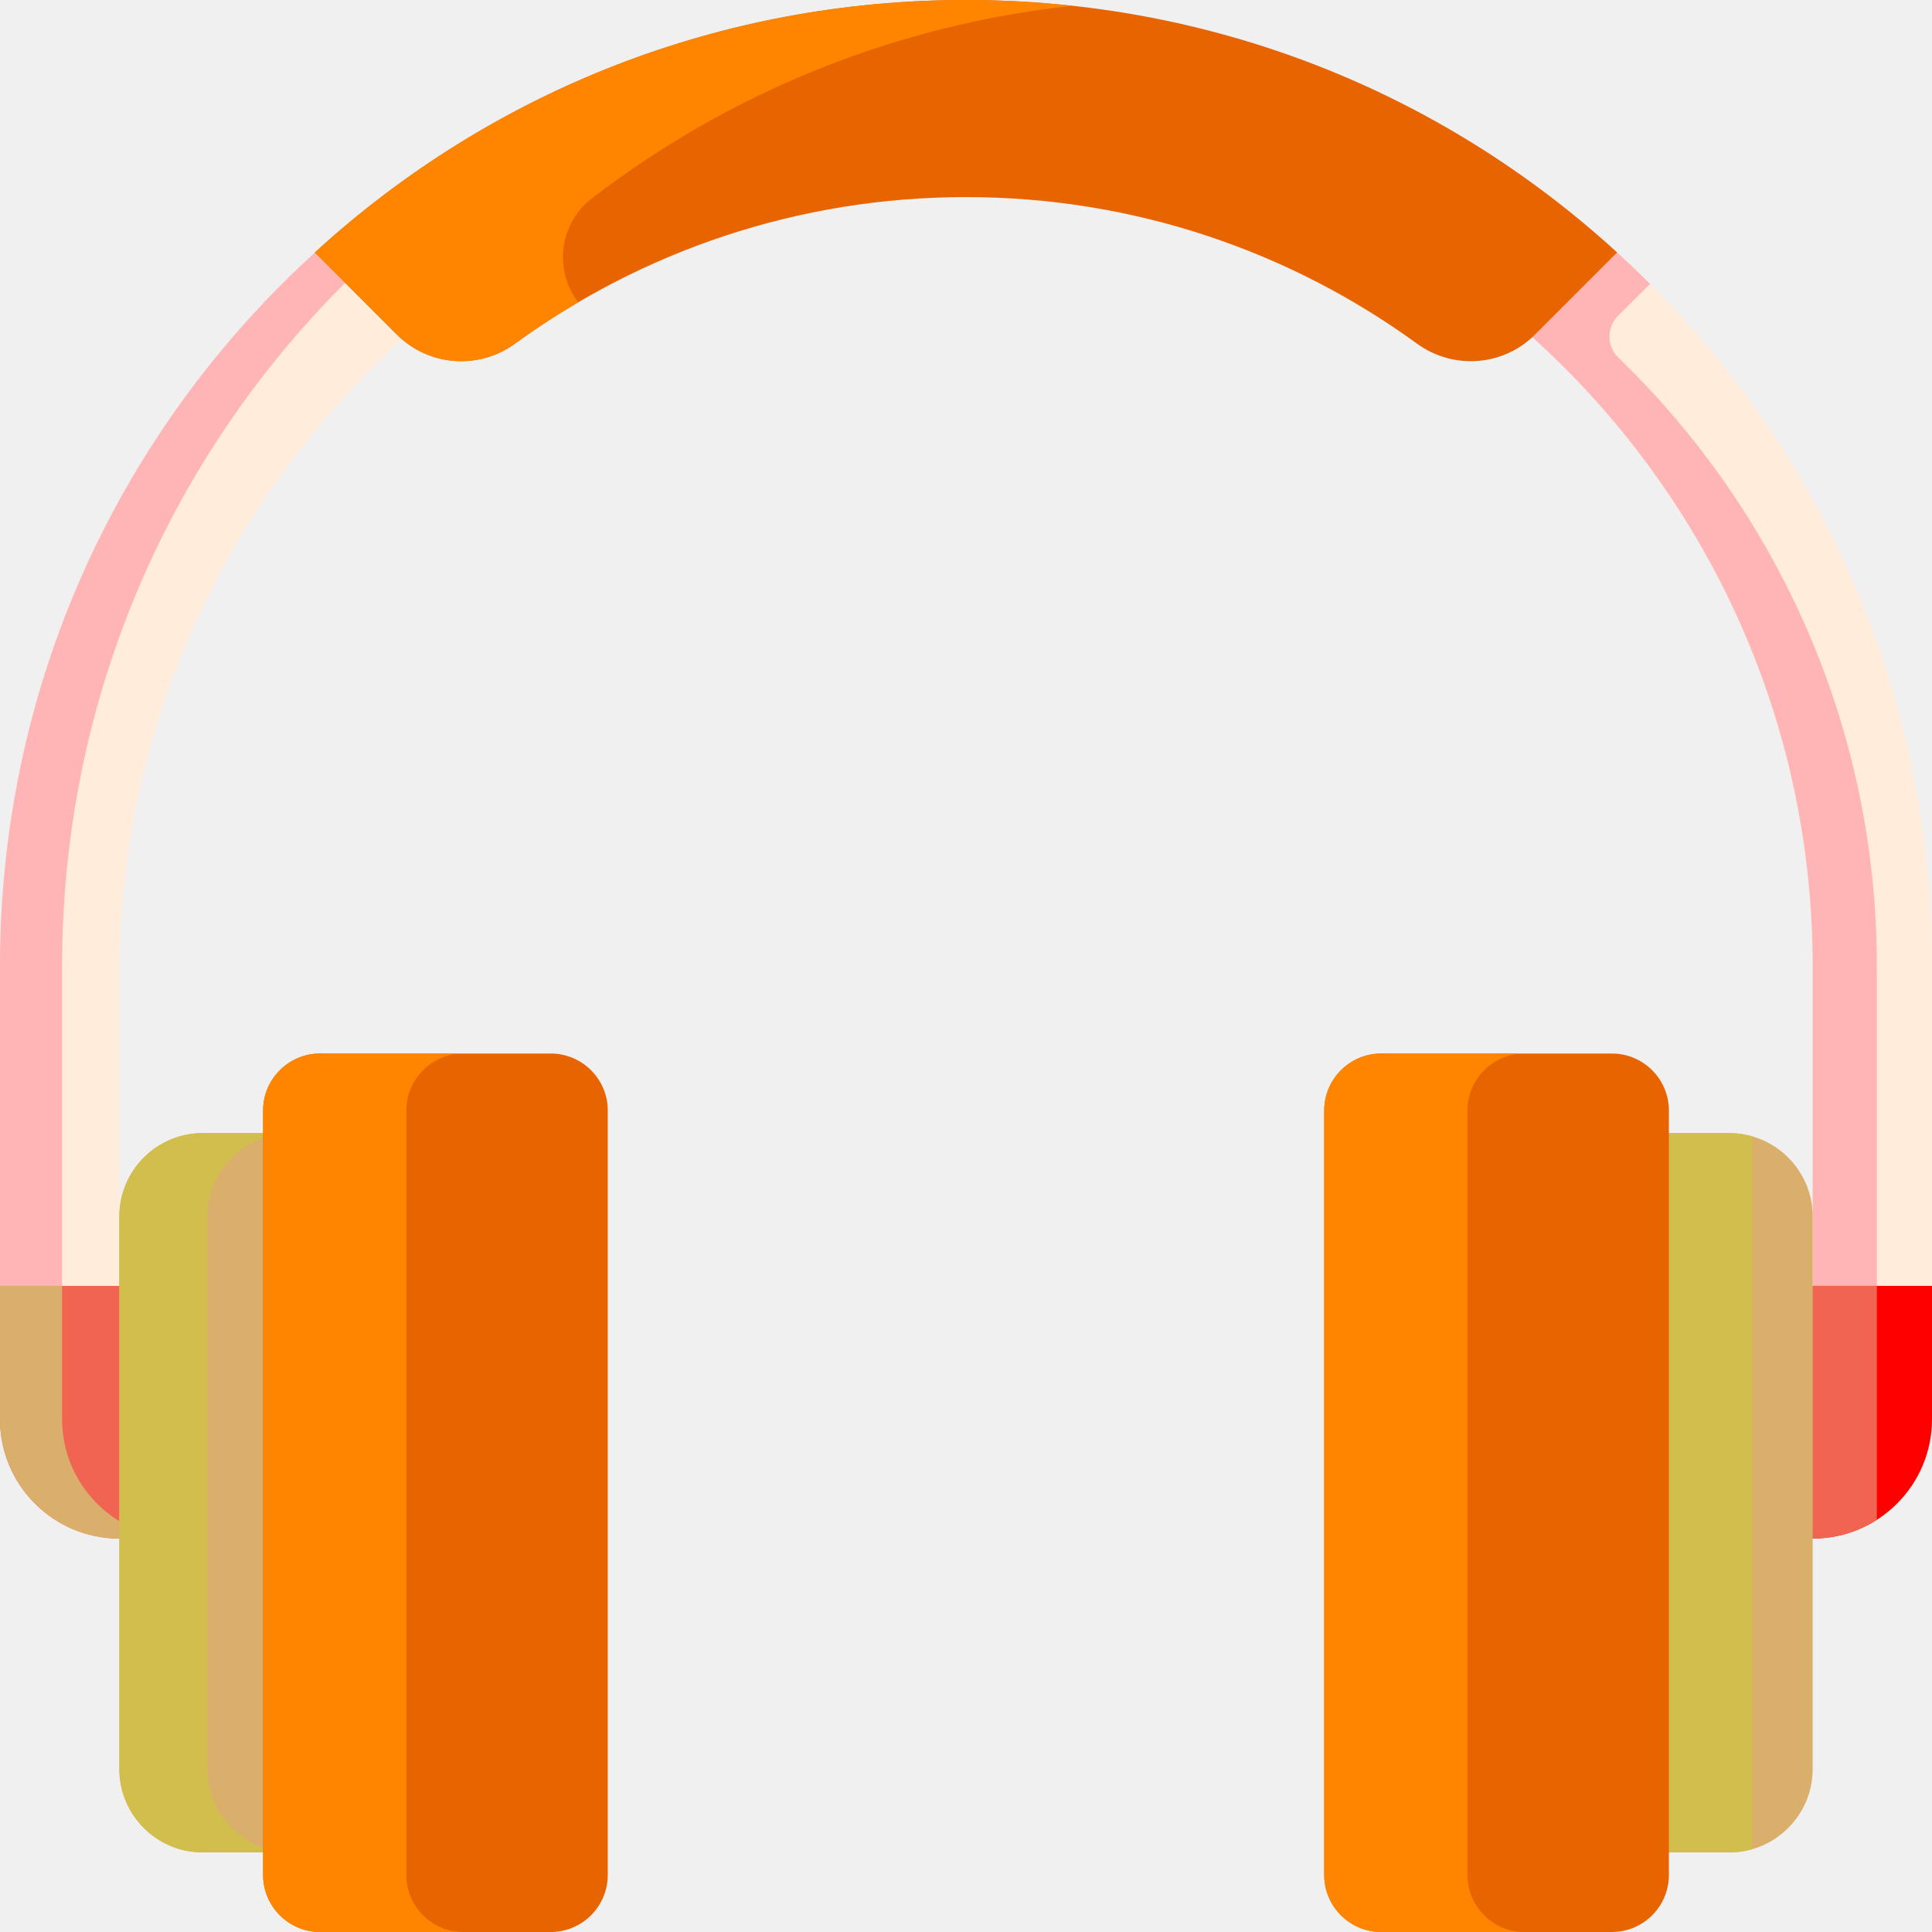
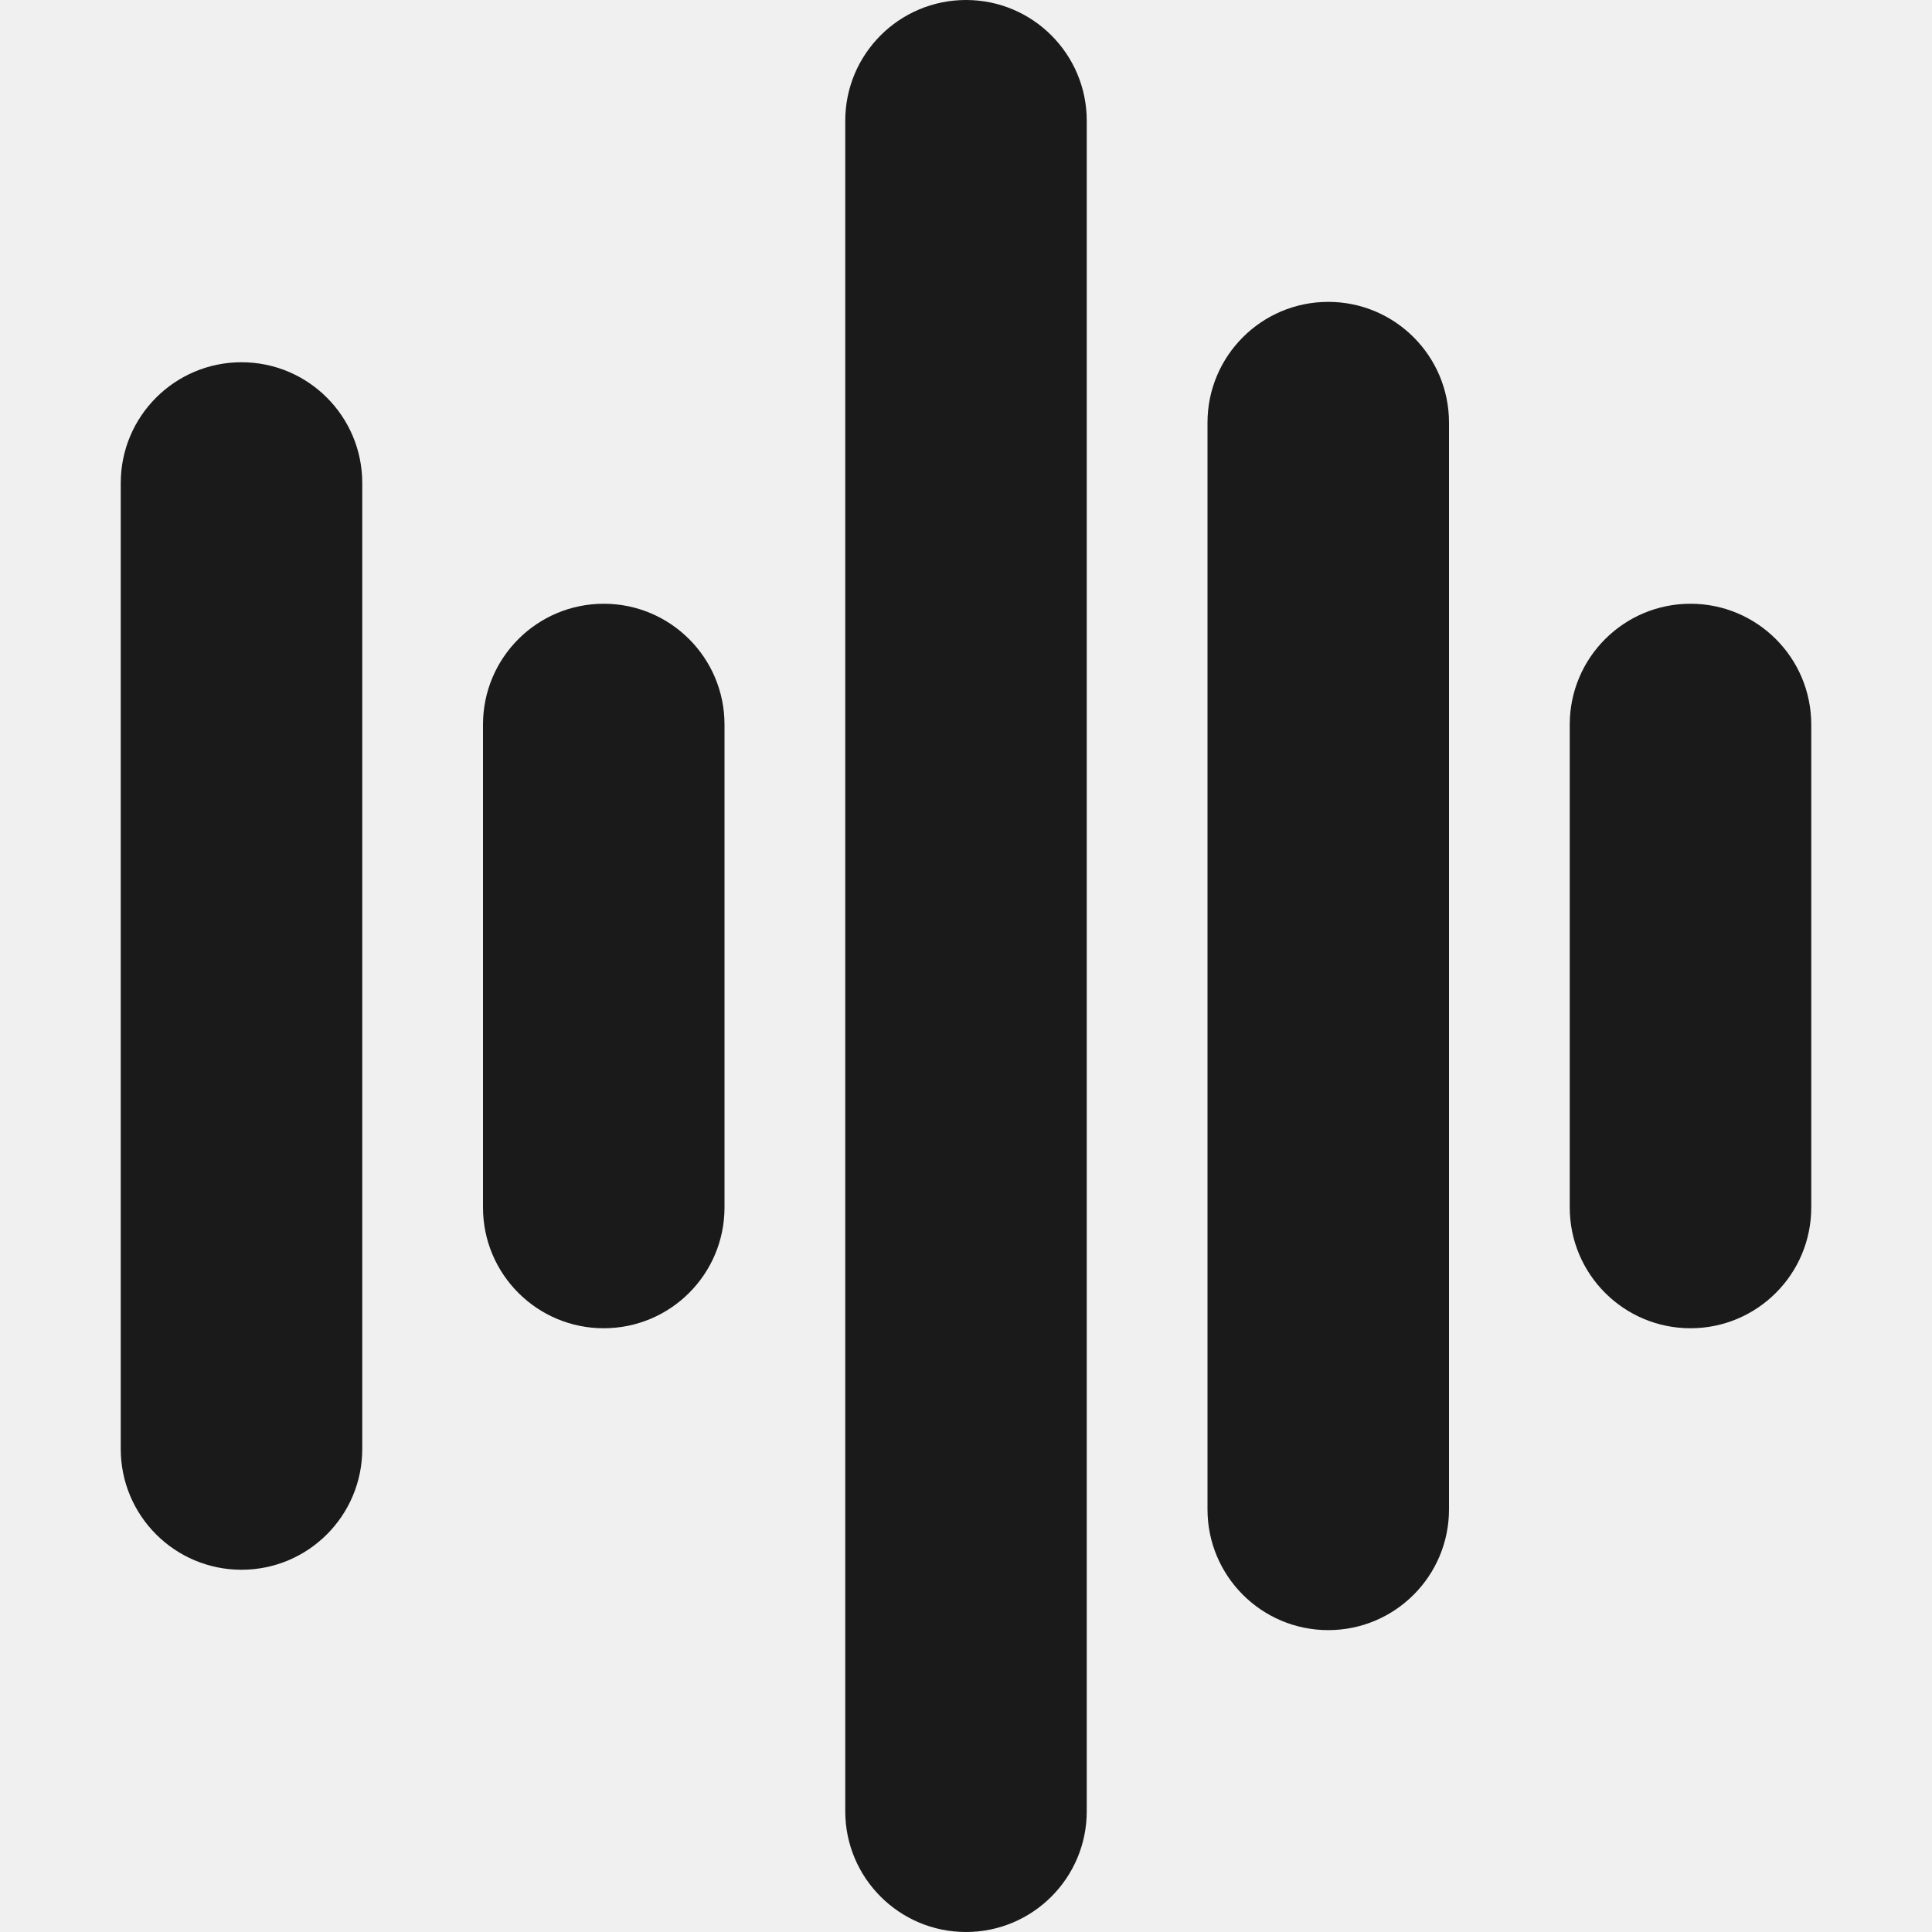
<svg xmlns="http://www.w3.org/2000/svg" xmlns:xlink="http://www.w3.org/1999/xlink" width="512px" height="512px" viewBox="0 0 512 512" version="1.1">
  <defs>
-     <path d="M0 0L512 0L512 512L0 512L0 0Z" id="path_1" />
+     <path d="M0 0L512 0L512 512L0 512L0 0L0 0Z" id="path_1" />
    <clipPath id="mask_1">
      <use xlink:href="#path_1" />
    </clipPath>
  </defs>
-   <g id="audio">
-     <path d="M0 0L512 0L512 512L0 512L0 0Z" id="Background" fill="#FFFFFF" fill-opacity="0" fill-rule="evenodd" stroke="none" />
-     <g clip-path="url(#mask_1)">
-       <g id="Group">
-         <path d="M31.628 257.94C31.628 191.817 60.636 131.579 106.545 89.9C106.09 89.508 105.639 89.11 105.208 88.679L83.442 66.915C80.572 69.533 77.746 72.215 74.98 74.981C26.629 123.332 0 187.619 0 255.999L0 340.773L4.474 346.141L31.628 346.141L31.628 257.94Z" id="Shape" fill="#FFECDB" stroke="none" />
-         <path d="M16.454 255.999C16.454 187.619 43.082 123.332 91.434 74.98C91.447 74.968 91.459 74.956 91.471 74.944L83.442 66.915C80.572 69.533 77.746 72.215 74.98 74.981C26.629 123.332 7.62939e-06 187.619 7.62939e-06 255.999L7.62939e-06 340.773L4.474 346.141L20.928 346.141L16.454 340.773L16.454 255.999Z" id="Shape" fill="#FFB5B5" stroke="none" />
-         <path d="M437.02 74.981C434.254 72.215 431.428 69.533 428.558 66.915L406.793 88.68C406.558 88.914 406.307 89.122 406.065 89.345C451.66 130.442 480.373 189.928 480.373 255.999L480.373 346.142L505.405 346.142L512.001 340.774L512.001 256C512 187.619 485.372 123.332 437.02 74.981L437.02 74.981Z" id="Shape" fill="#FFECDB" stroke="none" />
-         <path d="M437.02 74.981C434.254 72.215 431.428 69.533 428.558 66.915L406.793 88.68C406.558 88.914 406.307 89.122 406.065 89.345C451.66 130.442 480.373 189.928 480.373 255.999L480.373 346.142L505.405 346.142L512.001 340.774L512.001 256C512 187.619 485.372 123.332 437.02 74.981L437.02 74.981Z" id="Shape" fill="#FFECDB" stroke="none" />
-         <path d="M497.384 346.142L497.384 255.999C497.384 192.771 471.089 135.573 428.867 94.75C425.751 91.737 425.748 86.74 428.812 83.675C430.786 81.701 433.507 78.978 437.259 75.225C437.178 75.144 437.101 75.061 437.02 74.98C434.254 72.214 431.428 69.532 428.558 66.914L406.793 88.68C406.558 88.914 406.307 89.122 406.065 89.345C451.66 130.442 480.373 189.928 480.373 255.999L480.373 346.142L497.384 346.142Z" id="Shape" fill="#FFB5B5" stroke="none" />
-         <path d="M480.372 340.773L476.044 344.081L476.044 402.974L480.372 407.736C497.84 407.736 512 393.576 512 376.108L512 340.774L480.372 340.774L480.372 340.773Z" id="Shape" fill="#FF0000" stroke="none" />
-         <path d="M497.384 340.773L480.372 340.773L476.044 344.081L476.044 402.974L480.372 407.736C486.636 407.736 492.47 405.907 497.384 402.765L497.384 340.773Z" id="Shape" fill="#F16451" stroke="none" />
-         <path d="M31.628 340.773L0 340.773L0 376.107C0 393.575 14.16 407.735 31.628 407.735L38.385 403.66L38.385 346.141L31.628 340.773Z" id="Shape" fill="#F16451" stroke="none" />
-         <path d="M16.454 376.108L16.454 340.774L0 340.774L0 376.108C0 393.576 14.16 407.736 31.628 407.736L35.758 405.245C24.413 400.44 16.454 389.204 16.454 376.108L16.454 376.108Z" id="Shape" fill="#D9AF6B" stroke="none" />
-         <path d="M256 0C191.531 0 130.705 23.679 83.436 66.908L105.207 88.679C113.607 97.079 126.852 98.069 136.461 91.084C170.061 66.658 211.375 52.231 256 52.231C300.625 52.231 341.938 66.658 375.539 91.084C385.148 98.069 398.393 97.079 406.793 88.679L428.564 66.908C381.295 23.679 320.469 7.62939e-06 256 7.62939e-06L256 0Z" id="Shape" fill="#E86400" stroke="none" />
-         <g id="Group" transform="translate(83.436 3.5762787E-07)">
-           <path d="M73.432 52.558C110.458 24.144 154.204 6.595 200.711 1.534C191.427 0.525 182.037 0 172.564 0C108.095 0 47.269 23.679 0 66.909L21.771 88.68C30.171 97.08 43.416 98.07 53.025 91.085C58.421 87.162 64.019 83.501 69.795 80.112C63.315 71.634 64.71 59.252 73.432 52.558L73.432 52.558Z" id="Shape" fill="#FF8500" stroke="none" />
-         </g>
-         <path d="M458.322 300.288L442.273 300.288L436.381 310.085L436.381 484.702L442.273 490.907L458.322 490.907C470.449 490.907 480.372 480.985 480.372 468.857L480.372 322.338C480.372 310.21 470.45 300.288 458.322 300.288L458.322 300.288Z" id="Shape" fill="#D9AF6B" stroke="none" />
-         <path d="M69.727 300.288L53.678 300.288C41.551 300.288 31.628 310.21 31.628 322.338L31.628 468.857C31.628 480.985 41.55 490.907 53.678 490.907L69.727 490.907L78.22 485.475L78.22 308.54L69.727 300.288Z" id="Shape" fill="#D9AF6B" stroke="none" />
-         <path d="M464.313 301.142C462.404 300.599 460.399 300.288 458.323 300.288L442.274 300.288L436.382 310.085L436.382 484.702L442.274 490.907L458.323 490.907C460.4 490.907 462.405 490.596 464.313 490.053L464.313 301.142Z" id="Shape" fill="#D2BE4D" stroke="none" />
-         <path d="M54.924 468.857L54.924 322.338C54.924 312.394 61.598 303.944 70.685 301.219L69.727 300.288L53.678 300.288C41.551 300.288 31.628 310.21 31.628 322.338L31.628 468.857C31.628 480.985 41.55 490.907 53.678 490.907L69.727 490.907L71.039 490.067C61.774 487.457 54.924 478.928 54.924 468.857L54.924 468.857Z" id="Shape" fill="#D2BE4D" stroke="none" />
-         <path d="M366.021 279.195L427.189 279.195C435.486 279.195 442.274 285.983 442.274 294.28L442.274 496.915C442.274 505.212 435.486 512 427.189 512L366.021 512C357.724 512 350.936 505.212 350.936 496.915L350.936 294.28C350.936 285.984 357.724 279.195 366.021 279.195L366.021 279.195Z" id="Shape" fill="#E86400" stroke="none" />
-         <path d="M145.979 279.195L84.811 279.195C76.514 279.195 69.726 285.983 69.726 294.28L69.726 496.915C69.726 505.212 76.514 512 84.811 512L145.979 512C154.276 512 161.064 505.212 161.064 496.915L161.064 294.28C161.065 285.984 154.276 279.195 145.979 279.195L145.979 279.195Z" id="Shape" fill="#E86400" stroke="none" />
-         <g id="Group" transform="translate(69.726 279.195)">
-           <path d="M319.164 217.721L319.164 15.085C319.164 6.788 325.952 0 334.249 0L296.295 0C287.998 0 281.21 6.789 281.21 15.085L281.21 217.72C281.21 226.017 287.998 232.805 296.295 232.805L334.249 232.805C325.952 232.805 319.164 226.017 319.164 217.721L319.164 217.721Z" id="Shape" fill="#FF8500" stroke="none" />
-           <path d="M37.955 217.721L37.955 15.085C37.955 6.788 44.743 0 53.04 0L15.085 0C6.788 0 0 6.789 0 15.085L0 217.72C0 226.017 6.788 232.805 15.085 232.805L53.039 232.805C44.743 232.805 37.955 226.017 37.955 217.721L37.955 217.721Z" id="Shape" fill="#FF8500" stroke="none" />
+   <g id="fileTypeAudio">
+     <g id="sound-waves">
+       <path d="M0 0L512 0L512 512L0 512L0 0L0 0Z" id="Background" fill="#FFFFFF" fill-opacity="0" fill-rule="evenodd" stroke="none" />
+       <g id="Mask-Group">
+         <path d="M0 0L512 0L512 512L0 512L0 0L0 0Z" id="path_1" fill="none" stroke="none" />
+         <g clip-path="url(#mask_1)">
+           <g id="Group" transform="translate(32 0)">
+             <g id="Group">
+               <path d="M32 96C14.328 96 0 110.326 0 128L0 384C0 401.672 14.328 416 32 416C49.672 416 64 401.672 64 384L64 128C64 110.326 49.672 96 32 96L32 96L32 96Z" id="Shape" fill="#1A1A1A" stroke="none" />
+               <path d="M128 160C110.328 160 96 174.326 96 192L96 320C96 337.672 110.328 352 128 352C145.672 352 160 337.672 160 320L160 192C160 174.326 145.672 160 128 160L128 160L128 160Z" id="Shape#1" fill="#1A1A1A" stroke="none" />
+               <path d="M224 0C206.328 0 192 14.326 192 32L192 480C192 497.672 206.328 512 224 512C241.672 512 256 497.672 256 480L256 32C256 14.326 241.672 0 224 0L224 0L224 0Z" id="Shape#2" fill="#1A1A1A" stroke="none" />
+               <path d="M320 80C302.328 80 288 94.326 288 112L288 400C288 417.672 302.328 432 320 432C337.672 432 352 417.672 352 400L352 112C352 94.326 337.672 80 320 80L320 80L320 80Z" id="Shape#3" fill="#1A1A1A" stroke="none" />
+               <path d="M416 160C398.328 160 384 174.326 384 192L384 320C384 337.672 398.328 352 416 352C433.672 352 448 337.672 448 320L448 192C448 174.326 433.672 160 416 160L416 160L416 160Z" id="Shape#4" fill="#1A1A1A" stroke="none" />
+             </g>
+           </g>
        </g>
      </g>
    </g>
  </g>
</svg>
